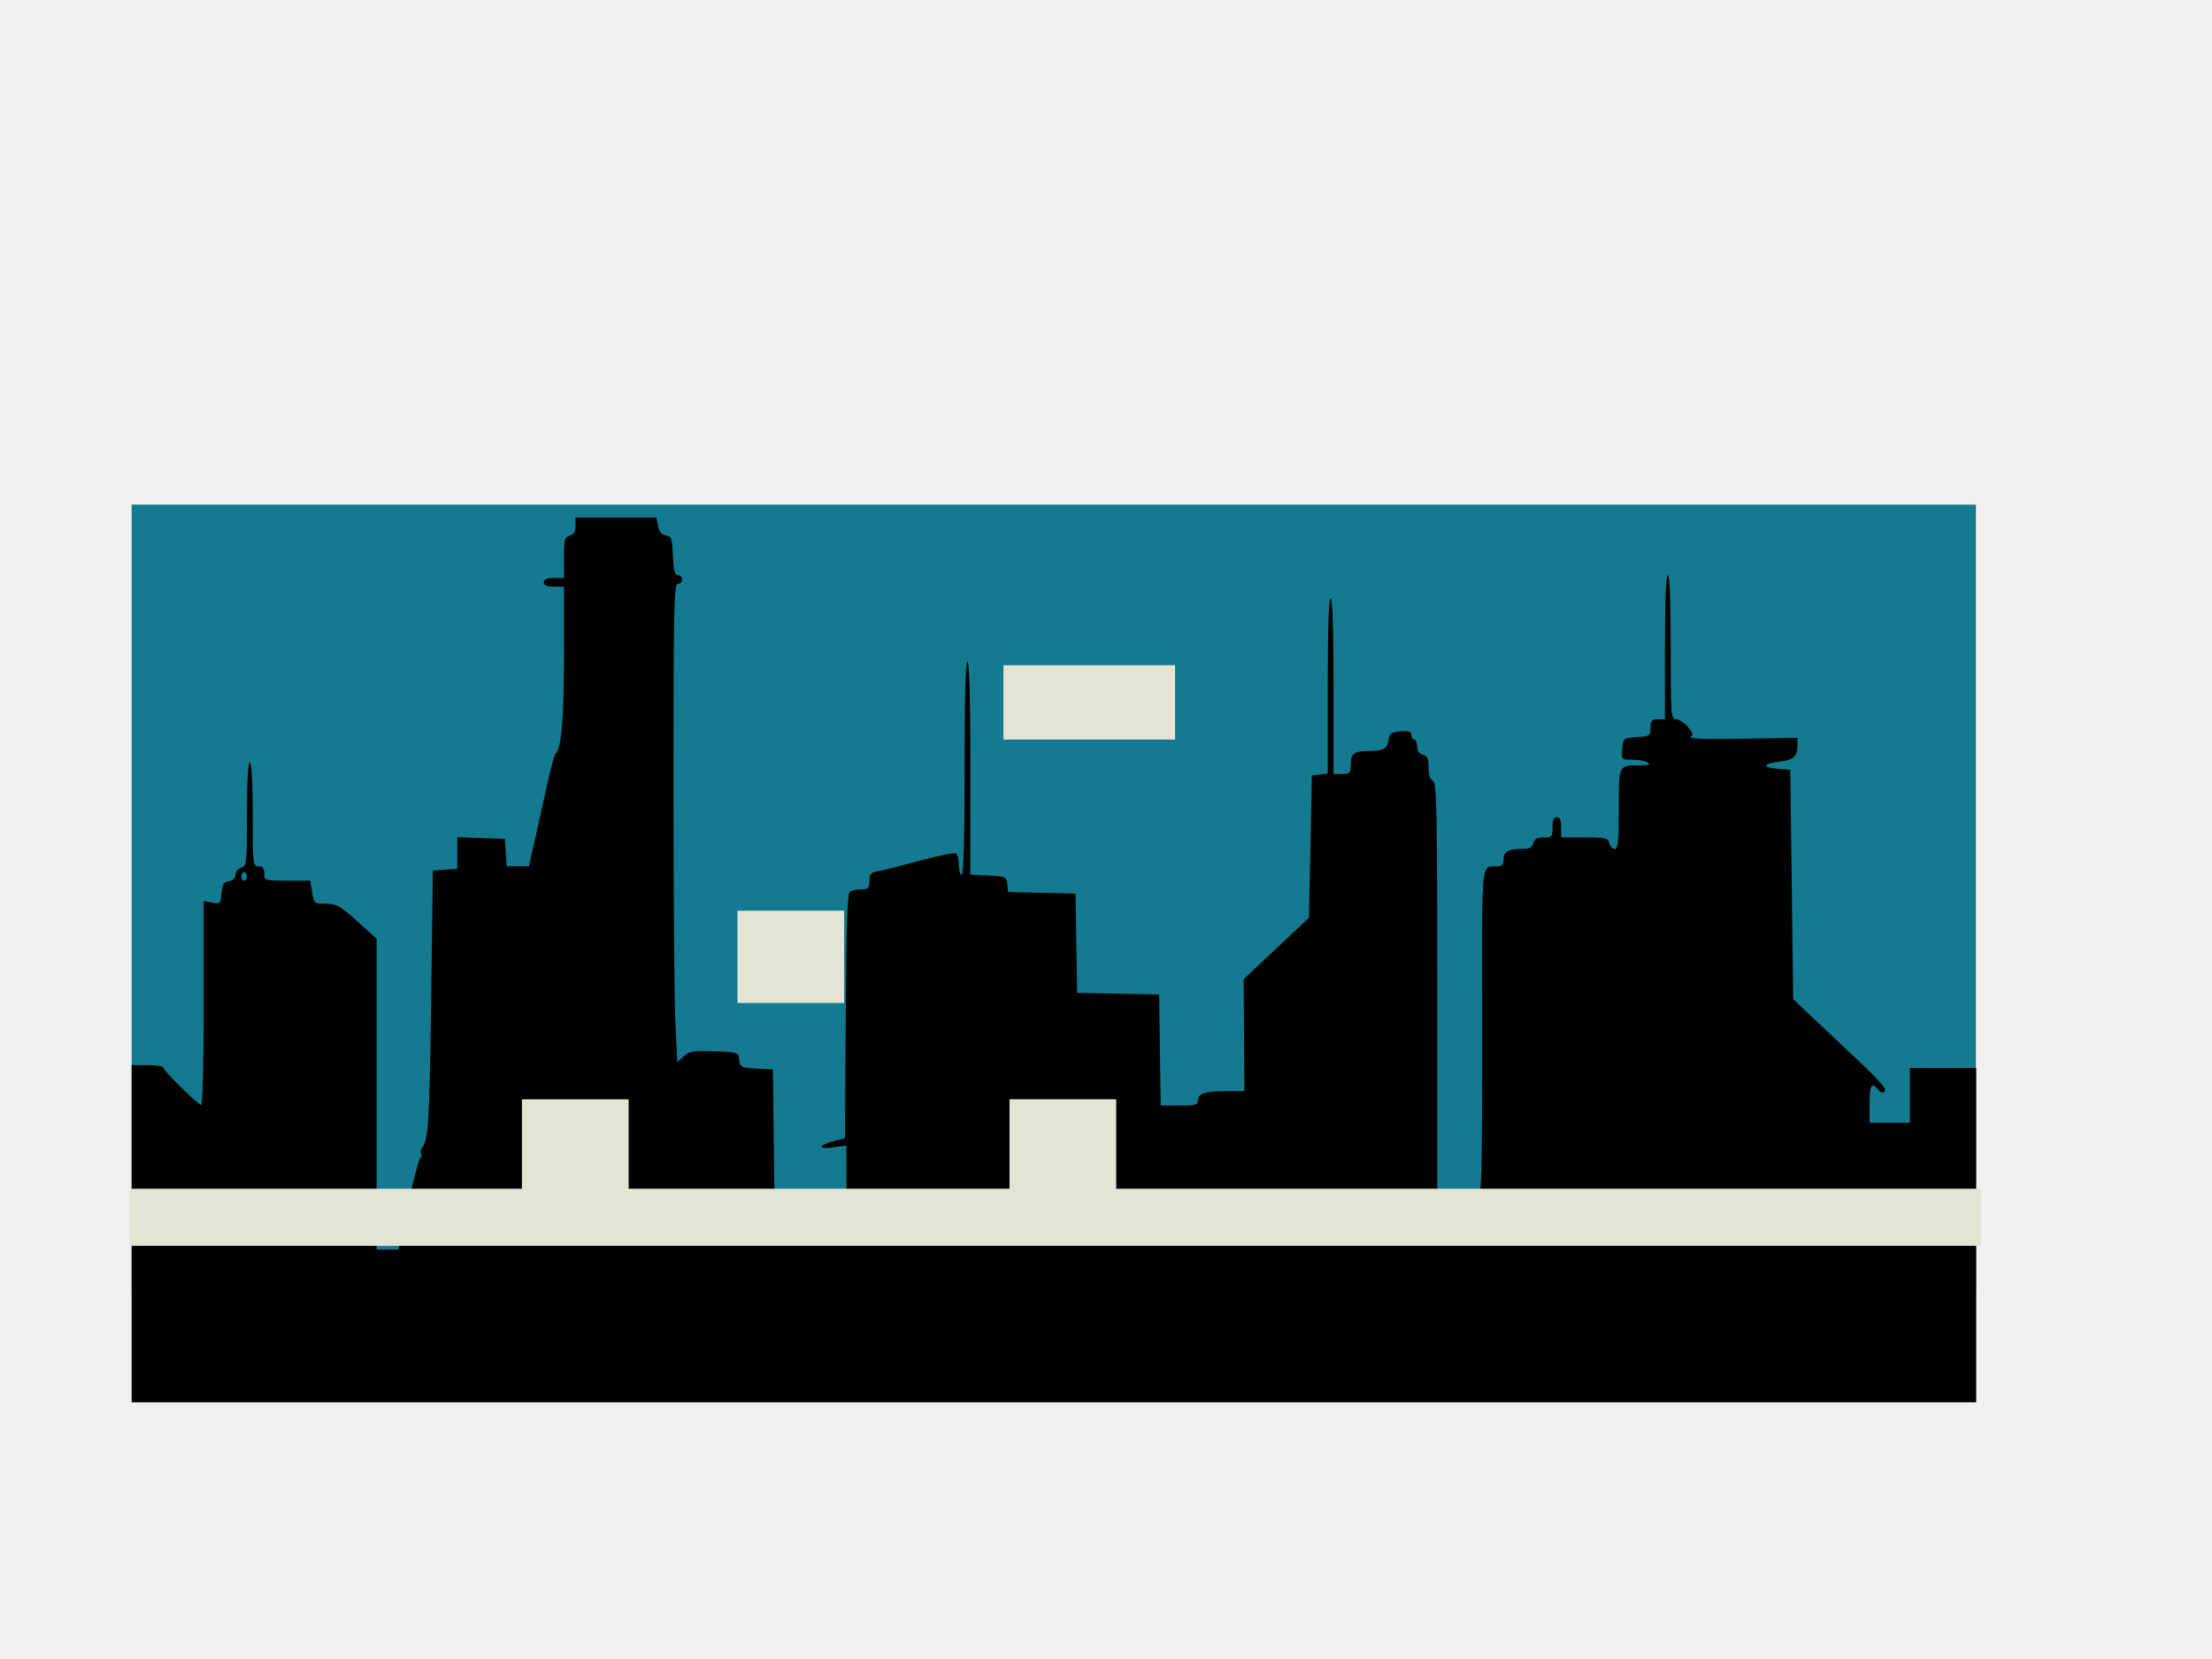
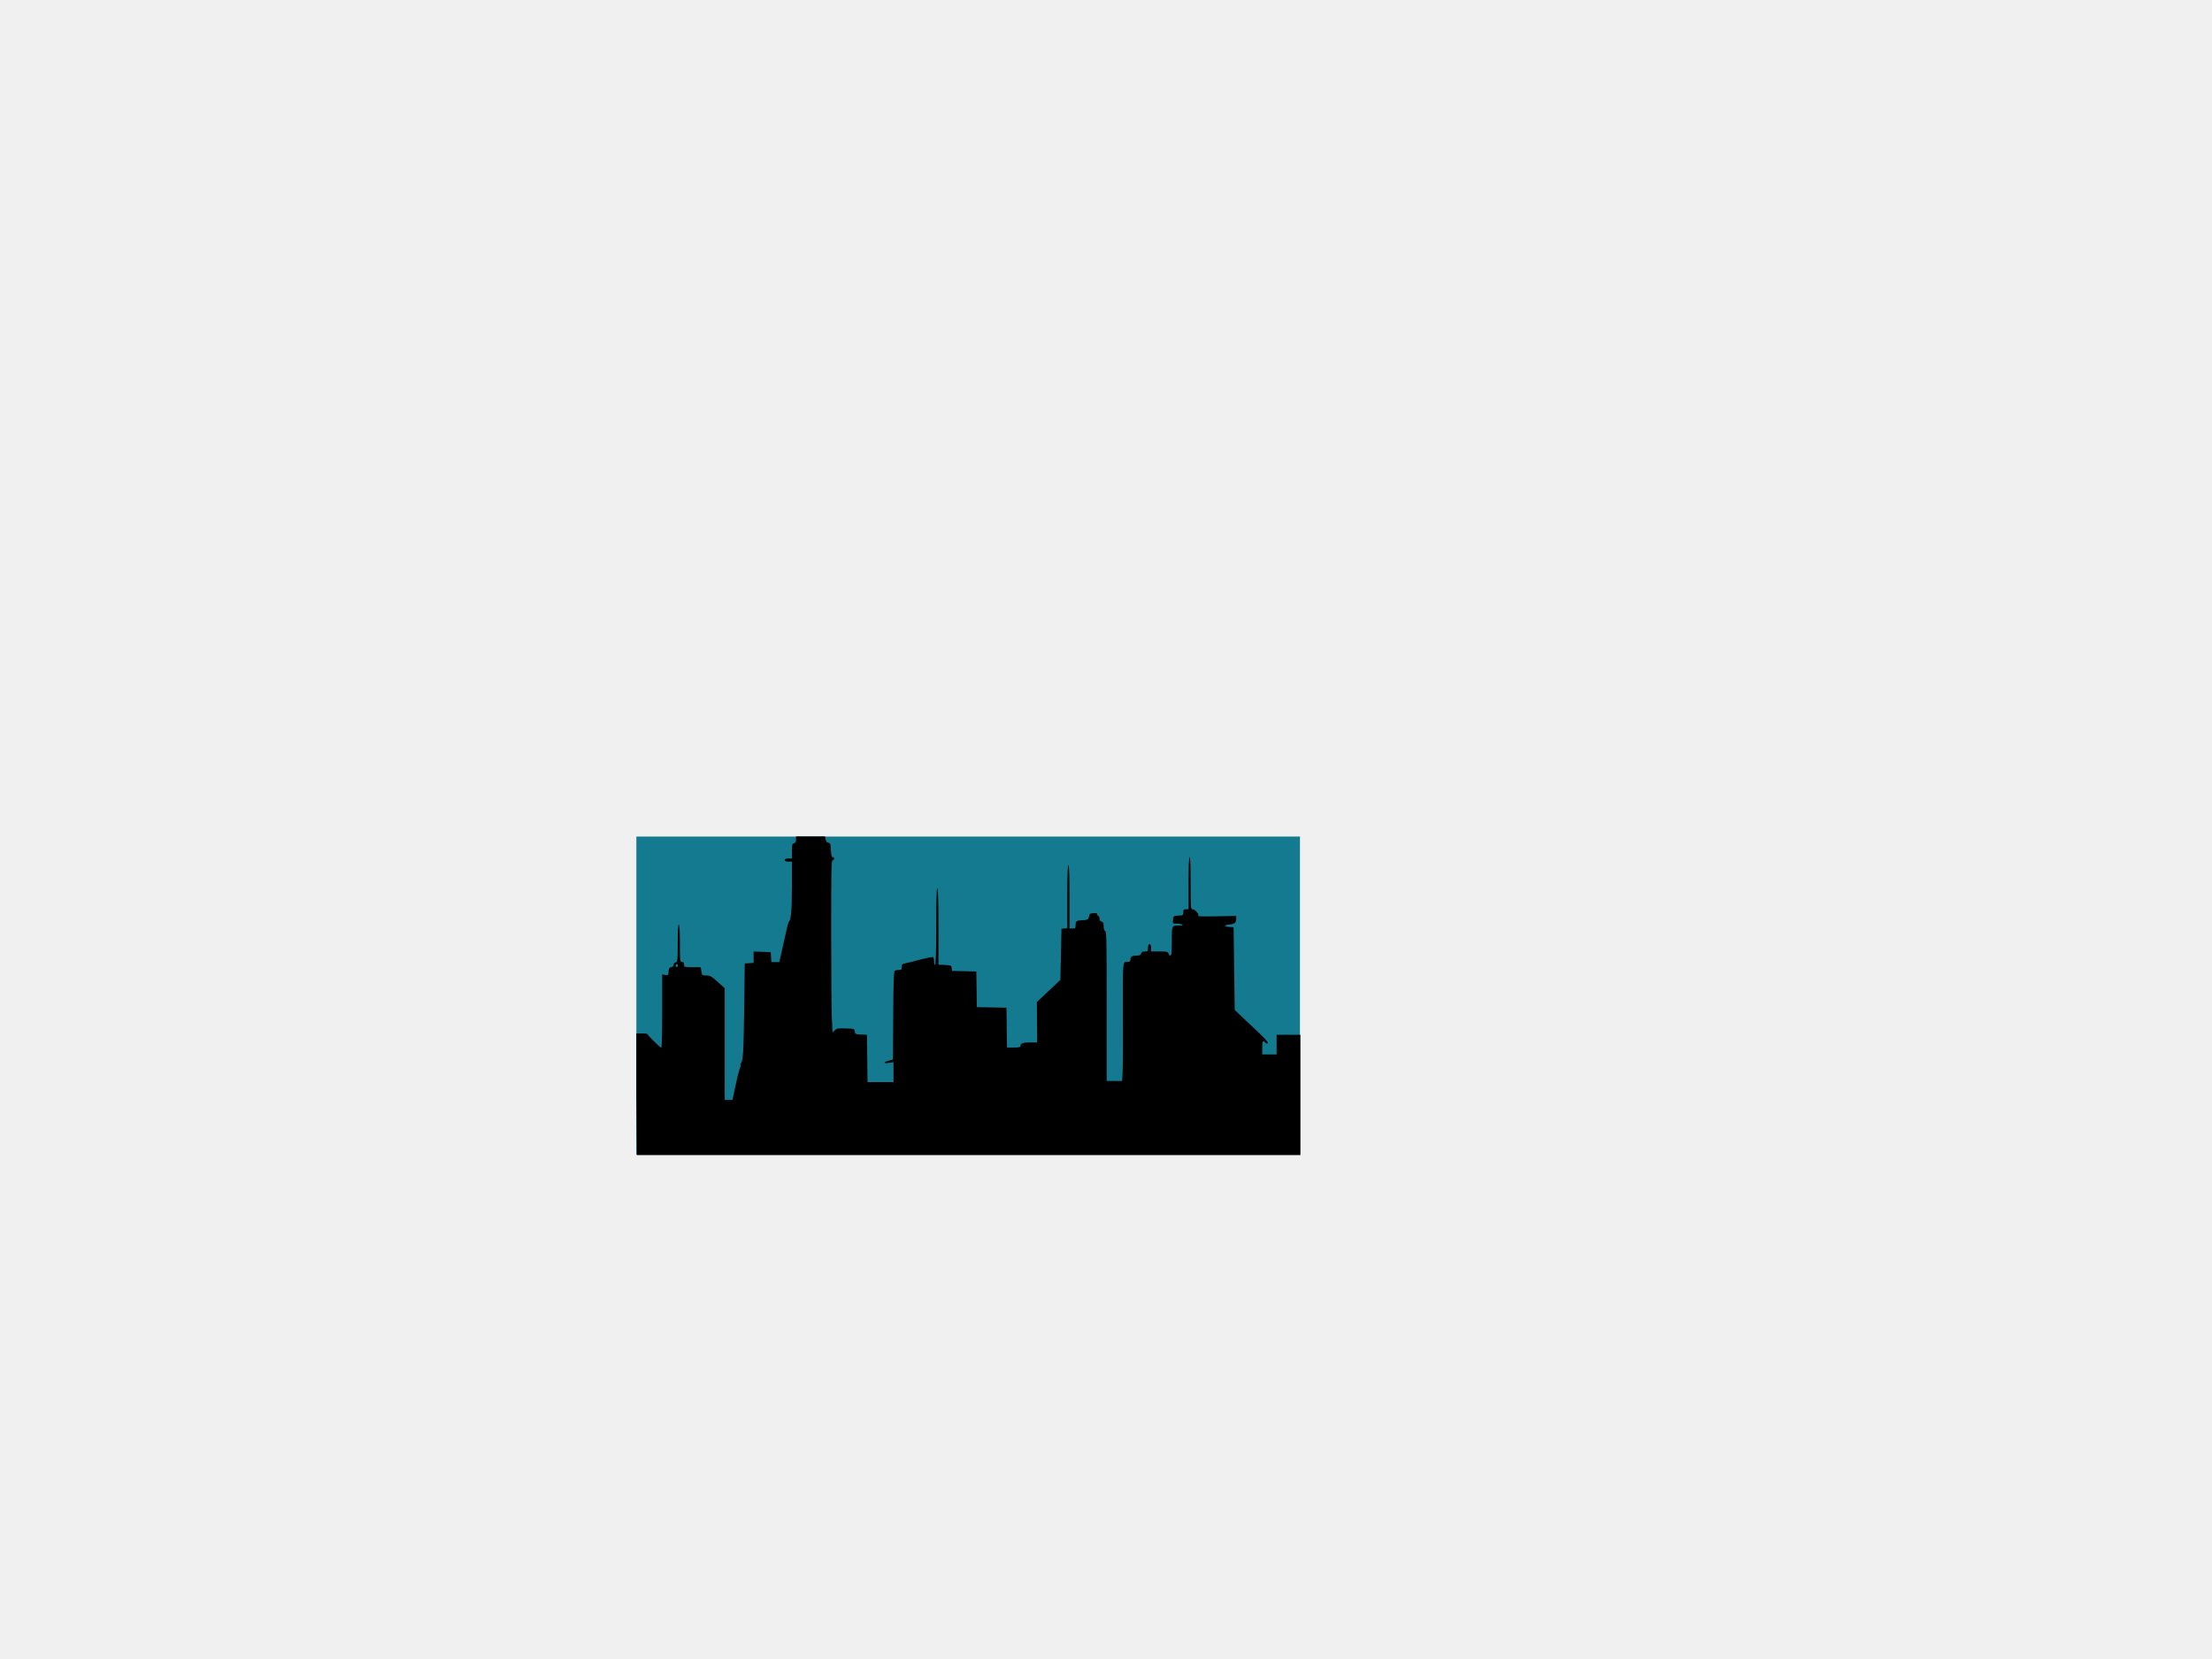
- <svg xmlns="http://www.w3.org/2000/svg" xmlns:xlink="http://www.w3.org/1999/xlink" width="1600px" height="1200px" id="svg3854" version="1.1">
-   <defs id="defs3856">
-     <linearGradient id="linearGradient4959">
-       <stop style="stop-color:#000000;stop-opacity:1;" offset="0" id="stop4961" />
-       <stop style="stop-color:#000000;stop-opacity:0;" offset="1" id="stop4963" />
-     </linearGradient>
-     <linearGradient id="linearGradient4951">
-       <stop style="stop-color:#000000;stop-opacity:1;" offset="0" id="stop4953" />
-       <stop style="stop-color:#000000;stop-opacity:0;" offset="1" id="stop4955" />
-     </linearGradient>
-     <pattern xlink:href="#pattern6314" id="pattern6324" patternTransform="matrix(2.478308,0,0,2.478308,11.02631,741.0513)" />
-     <pattern xlink:href="#pattern6308" id="pattern6314" patternTransform="matrix(2.478308,0,0,2.478308,53.45271,760.2442)" />
-     <pattern xlink:href="#pattern6305" id="pattern6308" patternTransform="matrix(2.478308,0,0,2.478308,30.2192,760.2442)" />
-     <pattern xlink:href="#pattern6277" id="pattern6305" patternTransform="matrix(10,0,0,10,-2.525377,61.11423)" />
-     <pattern xlink:href="#Strips1_1white" id="pattern6277" patternTransform="matrix(10,0,0,10,-3.282992,41.16372)" />
-     <pattern id="Strips1_1white" patternTransform="translate(0,0) scale(10,10)" height="1" width="2" patternUnits="userSpaceOnUse">
-       <rect id="rect4756" height="2" width="1" y="-0.5" x="0" style="fill:white;stroke:none" />
-     </pattern>
-     <pattern xlink:href="#pattern6324" id="pattern6343" patternTransform="matrix(2.478308,0,0,2.478308,59.51363,741.0513)" />
-     <pattern xlink:href="#pattern6314" id="pattern3036" patternTransform="matrix(2.478308,0,0,2.478308,11.02631,741.0513)" />
-     <pattern xlink:href="#pattern6308" id="pattern3038" patternTransform="matrix(2.478308,0,0,2.478308,53.45271,760.2442)" />
-     <pattern xlink:href="#pattern6305" id="pattern3040" patternTransform="matrix(2.478308,0,0,2.478308,30.2192,760.2442)" />
-     <pattern xlink:href="#pattern6277" id="pattern3042" patternTransform="matrix(10,0,0,10,-2.525377,61.11423)" />
-     <pattern xlink:href="#Strips1_1white" id="pattern3044" patternTransform="matrix(10,0,0,10,-3.282992,41.16372)" />
-     <pattern xlink:href="#pattern6314" id="pattern3050" patternTransform="matrix(2.478308,0,0,2.478308,11.02631,741.0513)" />
-     <pattern xlink:href="#pattern6308" id="pattern3052" patternTransform="matrix(2.478308,0,0,2.478308,53.45271,760.2442)" />
-     <pattern xlink:href="#pattern6305" id="pattern3054" patternTransform="matrix(2.478308,0,0,2.478308,30.2192,760.2442)" />
-     <pattern xlink:href="#pattern6277" id="pattern3056" patternTransform="matrix(10,0,0,10,-2.525377,61.11423)" />
-     <pattern xlink:href="#Strips1_1white" id="pattern3058" patternTransform="matrix(10,0,0,10,-3.282992,41.16372)" />
-     <pattern xlink:href="#pattern6324" id="pattern3064" patternTransform="matrix(2.478308,0,0,2.478308,59.51363,741.0513)" />
-     <pattern xlink:href="#pattern6314" id="pattern3066" patternTransform="matrix(2.478308,0,0,2.478308,11.02631,741.0513)" />
-     <pattern xlink:href="#pattern6308" id="pattern3068" patternTransform="matrix(2.478308,0,0,2.478308,53.45271,760.2442)" />
-     <pattern xlink:href="#pattern6305" id="pattern3070" patternTransform="matrix(2.478308,0,0,2.478308,30.2192,760.2442)" />
-     <pattern xlink:href="#pattern6277" id="pattern3072" patternTransform="matrix(10,0,0,10,-2.525377,61.11423)" />
-     <pattern xlink:href="#Strips1_1white" id="pattern3074" patternTransform="matrix(10,0,0,10,-3.282992,41.16372)" />
-     <linearGradient xlink:href="#linearGradient4951" id="linearGradient4957" x1="4772.846" y1="1087.224" x2="5472.324" y2="1087.224" gradientUnits="userSpaceOnUse" />
-     <linearGradient xlink:href="#linearGradient4959" id="linearGradient4965" x1="4345.323" y1="1951.663" x2="5305.811" y2="1951.663" gradientUnits="userSpaceOnUse" />
-     <linearGradient xlink:href="#linearGradient4951" id="linearGradient4977" gradientUnits="userSpaceOnUse" x1="4772.846" y1="1087.224" x2="5472.324" y2="1087.224" />
-     <linearGradient xlink:href="#linearGradient4959" id="linearGradient4979" gradientUnits="userSpaceOnUse" x1="4345.323" y1="1951.663" x2="5305.811" y2="1951.663" />
-     <linearGradient xlink:href="#linearGradient4959" id="linearGradient4986" gradientUnits="userSpaceOnUse" x1="4345.323" y1="1951.663" x2="5305.811" y2="1951.663" gradientTransform="translate(297.0175,-50)" />
-     <linearGradient xlink:href="#linearGradient4951" id="linearGradient4990" gradientUnits="userSpaceOnUse" x1="4772.846" y1="1087.224" x2="5472.324" y2="1087.224" gradientTransform="matrix(0.7456976,0,0,0.7456976,1302.686,212.1205)" />
-     <linearGradient xlink:href="#linearGradient4951" id="linearGradient5059" gradientUnits="userSpaceOnUse" gradientTransform="matrix(0.7456976,0,0,0.7456976,1302.686,212.1205)" x1="4772.846" y1="1087.224" x2="5472.324" y2="1087.224" />
-     <linearGradient xlink:href="#linearGradient4959" id="linearGradient5061" gradientUnits="userSpaceOnUse" gradientTransform="translate(297.0175,-50)" x1="4345.323" y1="1951.663" x2="5305.811" y2="1951.663" />
-     <linearGradient xlink:href="#linearGradient4959" id="linearGradient5072" gradientUnits="userSpaceOnUse" gradientTransform="translate(297.0175,-50)" x1="4345.323" y1="1951.663" x2="5305.811" y2="1951.663" />
-     <linearGradient xlink:href="#linearGradient4951" id="linearGradient5076" gradientUnits="userSpaceOnUse" gradientTransform="matrix(0.7456976,0,0,0.7456976,1302.686,212.1205)" x1="4772.846" y1="1087.224" x2="5472.324" y2="1087.224" />
-     <linearGradient xlink:href="#linearGradient4951" id="linearGradient5207" gradientUnits="userSpaceOnUse" gradientTransform="matrix(0.7456976,0,0,0.7456976,1302.686,212.1205)" x1="4772.846" y1="1087.224" x2="5472.324" y2="1087.224" />
-     <linearGradient xlink:href="#linearGradient4959" id="linearGradient5209" gradientUnits="userSpaceOnUse" gradientTransform="translate(297.0175,-50)" x1="4345.323" y1="1951.663" x2="5305.811" y2="1951.663" />
-     <linearGradient xlink:href="#linearGradient4951" id="linearGradient3842" gradientUnits="userSpaceOnUse" gradientTransform="matrix(0.7456976,0,0,0.7456976,1302.686,212.1205)" x1="4772.846" y1="1087.224" x2="5472.324" y2="1087.224" />
-     <linearGradient xlink:href="#linearGradient4959" id="linearGradient3844" gradientUnits="userSpaceOnUse" gradientTransform="translate(297.0175,-50)" x1="4345.323" y1="1951.663" x2="5305.811" y2="1951.663" />
-   </defs>
+ <svg xmlns="http://www.w3.org/2000/svg" version="1.1" id="svg3854" x="0px" y="0px" viewBox="0 0 1600 1200" enable-background="new 0 0 1600 1200" xml:space="preserve">
  <g id="layer1">
-     <flowRoot xml:space="preserve" id="flowRoot4493" style="fill:black;stroke:none;stroke-opacity:1;stroke-width:1px;stroke-linejoin:miter;stroke-linecap:butt;fill-opacity:1;font-family:Futura;font-style:normal;font-weight:500;font-size:40px;line-height:125%;letter-spacing:0px;word-spacing:0px;-inkscape-font-specification:Futura Medium;font-stretch:normal;font-variant:normal">
-       <flowRegion id="flowRegion4495">
-         <rect id="rect4497" width="431.335" height="51.854" x="153.206" y="301.974" />
-       </flowRegion>
-       <flowPara id="flowPara4499" />
-     </flowRoot>
-     <rect style="fill:#137a8f;fill-opacity:1;fill-rule:evenodd;stroke:none" id="rect3151" width="1334" height="570.437" x="95.238" y="365.013" />
-     <path style="fill:#000000;fill-opacity:1" d="m 95.238,892.381 0,-121.954 11.466,0 c 6.306,0 11.466,0.872 11.466,1.937 0,2.04 23.998,25.707 27.278,26.901 1.131,0.412 1.908,-29.473 1.908,-73.433 l 0,-74.128 6.114,1.223 c 5.842,1.168 6.144,0.864 6.775,-6.827 0.535,-6.516 1.555,-8.177 5.351,-8.716 2.947,-0.419 4.691,-2.11 4.691,-4.55 0,-2.136 1.876,-4.479 4.169,-5.207 3.965,-1.259 4.169,-3.154 4.169,-38.707 0,-23.533 0.772,-37.384 2.085,-37.384 1.313,0 2.085,13.898 2.085,37.524 0,36.135 0.154,37.524 4.169,37.524 3.058,0 4.169,1.39 4.169,5.212 0,5.124 0.28,5.212 16.653,5.212 l 16.653,0 1.333,8.339 c 1.306,8.17 1.508,8.339 9.956,8.339 7.621,0 10.253,1.471 22.665,12.674 l 14.043,12.674 0,112.407 0,112.407 7.866,0 7.866,0 7.2,-33.355 c 3.96,-18.345 7.981,-33.355 8.935,-33.355 0.954,0 1.13,-0.979 0.39,-2.176 -0.74,-1.197 -0.452,-3.308 0.639,-4.691 4.545,-5.759 5.369,-19.359 6.534,-107.791 l 1.222,-92.769 8.86,-0.641 8.86,-0.641 0,-11.43 0,-11.43 17.199,0.605 17.199,0.606 0.635,9.902 0.635,9.902 8.038,0 8.038,0 4.149,-18.241 c 2.282,-10.033 6.3,-28.091 8.928,-40.13 2.628,-12.039 5.383,-22.358 6.123,-22.932 4.315,-3.344 6.19,-24.782 6.19,-70.76 l 0,-50.152 -7.296,0 c -5.096,0 -7.296,-0.943 -7.296,-3.127 0,-2.184 2.2,-3.127 7.296,-3.127 l 7.296,0 0,-14.788 c 0,-13.035 0.494,-14.917 4.169,-15.878 2.953,-0.772 4.169,-2.844 4.169,-7.101 l 0,-6.011 29.238,0 29.238,0 1.228,6.14 c 0.837,4.185 2.646,6.342 5.681,6.775 3.971,0.566 4.519,2.156 5.069,14.707 0.466,10.639 1.356,14.072 3.648,14.072 1.667,0 3.032,1.407 3.032,3.127 0,1.72 -1.407,3.127 -3.127,3.127 -2.749,0 -3.127,17.452 -3.127,144.556 0,79.506 0.616,157.395 1.368,173.086 l 1.368,28.53 4.594,-4.316 c 4.022,-3.778 6.771,-4.24 22.084,-3.705 17.28,0.603 17.499,0.678 18.141,6.243 0.611,5.298 1.355,5.67 12.508,6.254 l 11.858,0.621 0.56,47.427 0.56,47.427 26.019,0 26.019,0 0,-19.932 0,-19.932 -9.902,1.414 c -11.448,1.634 -10.342,-1.742 1.564,-4.775 l 7.296,-1.859 0.544,-88.358 c 0.416,-67.506 1.154,-88.746 3.127,-89.999 1.421,-0.902 5.163,-1.655 8.316,-1.672 4.923,-0.028 5.733,-0.882 5.733,-6.049 0,-4.941 1.025,-6.19 5.733,-6.981 3.153,-0.53 16.793,-3.952 30.311,-7.605 13.518,-3.653 25.479,-6.085 26.58,-5.404 1.101,0.681 2.002,4.465 2.002,8.411 0,3.945 0.938,7.173 2.085,7.173 1.352,0 2.085,-27.101 2.085,-77.134 0,-50.033 0.732,-77.133 2.085,-77.133 1.352,0 2.085,27.068 2.085,77.034 l 0,77.034 13.029,0.621 c 12.448,0.593 13.058,0.873 13.683,6.288 l 0.653,5.668 24.363,0.586 24.363,0.586 0.57,35.904 0.57,35.904 29.658,0.578 29.658,0.578 0.566,40.13 0.566,40.13 13.505,0 c 11.837,0 13.505,-0.485 13.505,-3.926 0,-4.802 5.401,-6.431 21.446,-6.469 l 12.065,-0.028 -0.243,-40.473 -0.243,-40.473 23.618,-22.21 23.618,-22.21 1.042,-51.454 1.042,-51.454 5.733,-0.66 5.733,-0.66 0,-63.445 c 0,-40.907 0.741,-63.445 2.085,-63.445 1.344,0 2.085,22.584 2.085,63.583 l 0,63.583 6.254,0 c 5.72,0 6.254,-0.604 6.254,-7.073 0,-7.931 2.447,-9.587 14.242,-9.636 9.576,-0.04 12.246,-1.724 13.17,-8.307 0.612,-4.357 2.013,-5.318 8.549,-5.859 5.97,-0.494 7.817,0.122 7.817,2.606 0,1.789 0.938,3.253 2.085,3.253 1.147,0 2.085,2.236 2.085,4.969 0,3.215 1.471,5.353 4.169,6.059 3.29,0.86 4.169,2.844 4.169,9.401 0,5.464 1.071,8.722 3.127,9.511 2.739,1.051 3.127,19.808 3.127,151.363 l 0,150.163 15.47,0 15.47,0 0.873,-16.156 c 0.48,-8.886 0.789,-62.348 0.686,-118.805 -0.201,-110.245 -0.744,-104.778 10.407,-104.778 3.928,0 5.041,-1.102 5.041,-4.989 0,-5.611 3.421,-7.519 13.478,-7.519 5.13,0 7.16,-1.062 7.973,-4.169 0.794,-3.036 2.844,-4.169 7.54,-4.169 5.981,0 6.449,-0.53 6.449,-7.296 0,-5.096 0.943,-7.296 3.127,-7.296 2.184,0 3.127,2.201 3.127,7.296 l 0,7.296 16.873,0 c 15.12,0 16.986,0.433 17.963,4.169 0.6,2.293 2.388,4.169 3.974,4.169 2.317,0 2.884,-5.693 2.884,-28.963 0,-32.33 -0.418,-31.468 15.284,-31.525 6.378,-0.023 7.858,-0.569 5.562,-2.053 -1.72,-1.111 -6.702,-2.035 -11.07,-2.053 -7.899,-0.032 -7.94,-0.075 -7.296,-7.849 0.641,-7.742 0.742,-7.824 10.549,-8.453 9.428,-0.605 9.902,-0.929 9.902,-6.775 0,-5.159 0.832,-6.14 5.212,-6.14 l 5.212,0 0,-52.117 c 0,-33.355 0.75,-52.117 2.085,-52.117 1.334,0 2.084,18.762 2.084,52.117 0,49.006 0.227,52.117 3.794,52.117 2.086,0 5.936,2.464 8.555,5.476 3.841,4.418 4.216,5.851 1.94,7.417 -1.77,1.217 12.139,1.671 37.308,1.219 l 40.13,-0.721 -0.031,5.292 c -0.051,8.299 -2.886,10.874 -13.261,12.044 -12.075,1.361 -12.517,4.266 -0.779,5.115 l 8.86,0.641 1.042,82.984 1.042,82.984 12.508,11.899 c 6.88,6.544 22.295,21.049 34.257,32.231 14.851,13.884 21.071,21.01 19.612,22.469 -1.459,1.459 -2.983,1.117 -4.805,-1.079 -4.835,-5.826 -6.327,-3.388 -6.327,10.335 l 0,13.55 14.593,0 14.593,0 0,-19.805 0,-19.805 23.974,0 23.974,0 0,120.912 0,120.912 -667.101,0 -667.101,0 0,-121.954 z M 178.626,633.88 c 0,-1.72 -0.938,-3.127 -2.085,-3.127 -1.147,0 -2.085,1.407 -2.085,3.127 0,1.72 0.938,3.127 2.085,3.127 1.147,0 2.085,-1.407 2.085,-3.127 z" id="path3850" />
-     <flowRoot xml:space="preserve" id="flowRoot3169" style="fill:black;stroke:none;stroke-opacity:1;stroke-width:1px;stroke-linejoin:miter;stroke-linecap:butt;fill-opacity:1;font-family:Futura;font-style:normal;font-weight:500;font-size:40px;line-height:125%;letter-spacing:0px;word-spacing:0px;-inkscape-font-specification:Futura Medium;font-stretch:normal;font-variant:normal">
-       <flowRegion id="flowRegion3171">
-         <rect id="rect3173" width="1647.928" height="1027.888" x="-5.511" y="-40.079" />
-       </flowRegion>
-       <flowPara id="flowPara3175" />
-     </flowRoot>
-     <rect style="fill:#e4e4d4;fill-opacity:1;fill-rule:evenodd;stroke:none" id="rect3181" width="1339.286" height="41.336" x="93.695" y="859.822" />
-     <rect y="795.182" x="377.535" height="66.773" width="77.16" id="rect3970" style="fill:#e4e4d4;fill-opacity:1;fill-rule:evenodd;stroke:none" />
-     <rect style="fill:#e4e4d4;fill-opacity:1;fill-rule:evenodd;stroke:none" id="rect3972" width="77.16" height="66.773" x="533.423" y="658.729" />
-     <rect y="795.13" x="730.231" height="66.773" width="77.16" id="rect3049" style="fill:#e4e4d4;fill-opacity:1;fill-rule:evenodd;stroke:none" />
-     <path style="fill:#f9f9f9" d="m -460.989,1278.248 c -0.426,-0.425 -0.781,-3.31 -0.791,-6.41 -0.011,-3.331 -0.386,-5.054 -0.92,-4.213 -0.881,1.389 -14.607,1.657 -14.568,0.284 0.064,-2.265 2.361,-3.526 5.87,-3.224 2.185,0.188 4.209,0.105 4.497,-0.183 0.289,-0.289 0.16,-3.622 -0.286,-7.407 -0.815,-6.913 -0.323,-8.98 3.069,-12.89 0.974,-1.122 1.777,-2.868 1.785,-3.881 0.011,-1.096 0.911,-1.84 2.232,-1.84 1.596,0 2.118,0.621 1.864,2.217 -1.09,6.837 -0.879,11.876 0.52,12.413 2.088,0.801 1.874,2.554 -0.312,2.554 -1.509,0 -1.682,0.781 -1.043,4.712 0.422,2.592 0.866,7.103 0.987,10.024 0.137,3.305 0.845,5.708 1.874,6.358 0.948,0.6 1.101,1.053 0.359,1.063 -0.712,0.011 -1.986,0.282 -2.83,0.606 -0.844,0.324 -1.883,0.241 -2.308,-0.185 z" id="path3356" />
-     <path style="fill:#f9f9f9" d="m -441.141,1277.288 c -2.053,-1.554 -2.031,-1.762 0.832,-8.141 2.269,-5.055 2.938,-8.303 2.938,-14.253 0,-6.787 0.331,-8.017 2.772,-10.31 1.524,-1.432 2.772,-3.515 2.772,-4.628 0,-1.285 0.81,-2.024 2.217,-2.024 2.335,0 3.072,3.112 1.194,5.045 -0.563,0.579 -0.752,2.436 -0.42,4.127 0.488,2.488 0.899,2.828 2.159,1.782 2.9,-2.407 2.865,-0.019 -0.043,2.888 -3.487,3.487 -3.541,4.378 -0.593,9.877 2.586,4.825 2.343,5.244 -4.222,7.304 -5.508,1.729 -8.943,5.926 -6.882,8.409 1.693,2.04 0.011,1.993 -2.723,-0.077 z" id="path3354" />
-     <path style="fill:#f9f9f9" d="m -431.828,1263.431 c 0,-0.61 -0.22,-1.109 -0.489,-1.109 -0.269,0 -0.797,0.499 -1.174,1.109 -0.377,0.61 -0.157,1.109 0.489,1.109 0.646,0 1.174,-0.499 1.174,-1.109 z" id="path3352" />
-     <path style="fill:#f9f9f9" d="m -260.368,1278.113 c -0.286,-0.462 -0.857,-2.832 -1.271,-5.266 -1.106,-6.51 -1.706,-8.307 -2.773,-8.307 -0.526,0 -1.116,1.123 -1.311,2.495 -0.32,2.254 -0.866,2.458 -5.66,2.114 -3.313,-0.237 -5.993,0.179 -7.137,1.109 -1.598,1.299 -1.734,1.23 -1.069,-0.542 0.419,-1.117 0.762,-2.489 0.762,-3.049 0,-0.56 2.245,-1.018 4.989,-1.018 l 4.989,0 0.203,-5.266 c 0.112,-2.897 0.132,-6.465 0.045,-7.93 -0.087,-1.465 0.944,-4.209 2.29,-6.098 1.346,-1.889 2.511,-3.808 2.588,-4.265 0.077,-0.457 0.203,-1.331 0.279,-1.94 0.217,-1.738 3.462,-1.297 4.178,0.569 0.354,0.922 0.11,2.321 -0.543,3.107 -1.48,1.783 -0.364,6.426 1.962,8.161 1.52,1.133 1.351,1.455 -1.301,2.467 -3.563,1.361 -3.475,0.947 -1.497,7.001 0.853,2.613 1.882,7.12 2.285,10.017 0.503,3.612 1.255,5.266 2.394,5.266 0.913,0 1.352,0.499 0.975,1.109 -0.802,1.298 -4.623,1.489 -5.377,0.269 z" id="path3350" />
-     <path style="fill:#f9f9f9" d="m -415.204,1276.173 c -1.142,-1.376 -0.823,-2.502 1.805,-6.375 4.868,-7.177 6.82,-12.831 6.232,-18.053 -0.469,-4.165 -0.186,-4.853 2.911,-7.058 1.887,-1.344 3.381,-2.79 3.32,-3.214 -0.327,-2.272 0.336,-3.542 1.849,-3.542 2.314,0 3.289,2.988 1.628,4.989 -1.72,2.072 -0.615,5.156 1.55,4.325 1.317,-0.505 1.462,-0.019 0.748,2.513 -0.487,1.727 -1.405,3.031 -2.041,2.898 -2.535,-0.531 -2.059,2.816 1.05,7.375 l 3.281,4.812 -3.823,4.006 c -2.2,2.305 -3.576,4.712 -3.241,5.669 0.426,1.217 -0.05,1.103 -1.771,-0.425 -2.493,-2.212 -2.337,-3.044 1.334,-7.117 1.963,-2.179 2.061,-2.704 0.667,-3.586 -2.91,-1.84 -3.885,-1.176 -8.564,5.83 -3.276,4.907 -4.221,7.141 -3.273,7.744 0.929,0.59 0.786,0.852 -0.472,0.864 -0.993,0.011 -2.429,-0.735 -3.191,-1.654 z" id="path3338" />
-     <path style="fill:#f9f9f9" d="m -294.893,1269.799 c -3.594,-7.748 -3.765,-7.928 -4.846,-5.096 -0.952,2.493 -2.008,3.054 -7.012,3.727 -3.24,0.436 -6.515,1.296 -7.277,1.913 -1.669,1.349 -1.727,0.782 -0.305,-2.959 0.909,-2.392 1.779,-2.844 5.469,-2.844 5.243,0 6.12,-1.678 5.961,-11.409 -0.094,-5.796 0.196,-6.642 2.983,-8.703 2.081,-1.538 2.908,-2.97 2.537,-4.39 -0.421,-1.609 0.038,-2.107 1.941,-2.107 2.219,0 2.424,0.417 1.875,3.8 -0.812,5.006 0.121,8.405 2.099,7.646 2.777,-1.065 1.638,1.868 -1.233,3.176 -2.446,1.115 -2.699,1.741 -2.064,5.124 0.398,2.119 1.8,6.634 3.116,10.033 1.783,4.604 3.087,6.362 5.113,6.896 2.29,0.603 2.413,0.829 0.78,1.424 -5.34,1.946 -5.346,1.941 -9.136,-6.229 z" id="path3336" />
-     <path style="fill:#f9f9f9" d="m -383.045,1275.655 c 0,-0.525 -0.271,-1.662 -0.602,-2.525 -0.375,-0.976 1.063,-2.724 3.803,-4.623 5.081,-3.521 9.318,-11.237 7.77,-14.15 -2.037,-3.833 -1.146,-7.224 2.271,-8.639 1.926,-0.798 3.403,-2.325 3.603,-3.727 0.442,-3.088 3.757,-3.737 4.503,-0.881 0.313,1.198 0.079,2.668 -0.521,3.268 -0.6,0.6 -0.737,2.205 -0.305,3.566 0.621,1.955 1.002,2.153 1.814,0.943 0.722,-1.076 0.934,-0.542 0.71,1.794 -0.191,1.992 -0.887,3.211 -1.735,3.039 -2.979,-0.605 -2.558,3.079 0.757,6.615 3.819,4.074 3.944,4.621 2.206,9.606 -0.928,2.663 -0.895,3.912 0.136,5.155 1.145,1.38 0.876,1.64 -1.701,1.64 -3.011,0 -3.051,-0.09 -2.423,-5.392 0.4,-3.375 0.167,-5.863 -0.622,-6.652 -2.171,-2.171 -5.898,-1.425 -7.459,1.493 -0.81,1.514 -2.277,3.009 -3.26,3.32 -0.983,0.312 -3.397,2.038 -5.366,3.836 -1.969,1.798 -3.579,2.839 -3.579,2.314 z" id="path3330" />
-     <path style="fill:#f9f9f9" d="m -328.295,1272.578 c -4.689,-11.088 -6.014,-12.198 -8.597,-7.203 -1.142,2.208 -3.13,3.657 -6.44,4.694 -2.634,0.825 -5.412,2.259 -6.174,3.186 -1.174,1.429 -1.386,1.168 -1.386,-1.707 0,-3.066 0.473,-3.526 4.887,-4.762 4.44,-1.243 4.992,-1.788 6.037,-5.965 0.633,-2.528 0.864,-6.704 0.515,-9.279 -0.592,-4.364 -0.4,-4.816 2.826,-6.652 2.312,-1.316 3.463,-2.826 3.468,-4.546 0,-1.848 0.552,-2.471 1.935,-2.205 2.208,0.425 3.31,4.154 1.549,5.242 -1.337,0.826 -0.409,5.637 1.087,5.637 0.539,0 0.979,-0.599 0.979,-1.33 0,-0.962 0.335,-0.995 1.211,-0.119 1.558,1.558 -0.585,5.884 -2.913,5.884 -2.237,0 -2.033,2.821 0.55,7.61 1.196,2.217 2.723,6.194 3.394,8.836 0.875,3.448 1.67,4.632 2.815,4.192 0.877,-0.337 1.595,-0.182 1.595,0.343 0,0.966 -2.637,2.301 -4.543,2.301 -0.57,0 -1.827,-1.871 -2.794,-4.158 z" id="path3328" />
-     <rect style="fill:#e4e4d4;fill-opacity:1;fill-rule:evenodd;stroke:none" id="rect3119" width="124.113" height="53.802" x="725.828" y="481.158" />
+     <g id="flowRoot4493">
+ 	</g>
+     <rect id="rect3151" x="460.3" y="605.1" fill="#137A8F" width="480" height="230">
+ 	</rect>
+     <path id="path3850" d="   M460.3,791.4v-43.9h4.1c2.3,0,4.1,0.3,4.1,0.7c0,0.7,8.6,9.2,9.8,9.7c0.4,0.1,0.7-10.6,0.7-26.4v-26.7l2.2,0.4   c2.1,0.4,2.2,0.3,2.4-2.5c0.2-2.3,0.6-2.9,1.9-3.1c1.1-0.2,1.7-0.8,1.7-1.6c0-0.8,0.7-1.6,1.5-1.9c1.4-0.5,1.5-1.1,1.5-13.9   c0-8.5,0.3-13.4,0.8-13.4c0.5,0,0.8,5,0.8,13.5c0,13,0.1,13.5,1.5,13.5c1.1,0,1.5,0.5,1.5,1.9c0,1.8,0.1,1.9,6,1.9h6l0.5,3   c0.5,2.9,0.5,3,3.6,3c2.7,0,3.7,0.5,8.2,4.6l5.1,4.6v40.4v40.4h2.8h2.8l2.6-12c1.4-6.6,2.9-12,3.2-12s0.4-0.4,0.1-0.8   c-0.3-0.4-0.2-1.2,0.2-1.7c1.6-2.1,1.9-7,2.4-38.8l0.4-33.4l3.2-0.2l3.2-0.2v-4.1v-4.1l6.2,0.2l6.2,0.2l0.2,3.6l0.2,3.6h2.9h2.9   l1.5-6.6c0.8-3.6,2.3-10.1,3.2-14.4s1.9-8,2.2-8.2c1.6-1.2,2.2-8.9,2.2-25.5v-18h-2.6c-1.8,0-2.6-0.3-2.6-1.1   c0-0.8,0.8-1.1,2.6-1.1h2.6v-5.3c0-4.7,0.2-5.4,1.5-5.7c1.1-0.3,1.5-1,1.5-2.6V605h10.5h10.5l0.4,2.2c0.3,1.5,1,2.3,2,2.4   c1.4,0.2,1.6,0.8,1.8,5.3c0.2,3.8,0.5,5.1,1.3,5.1c0.6,0,1.1,0.5,1.1,1.1s-0.5,1.1-1.1,1.1c-1,0-1.1,6.3-1.1,52   c0,28.6,0.2,56.6,0.5,62.3l0.5,10.3l1.7-1.6c1.4-1.4,2.4-1.5,7.9-1.3c6.2,0.2,6.3,0.2,6.5,2.2c0.2,1.9,0.5,2,4.5,2.2l4.3,0.2   l0.2,17.1l0.2,17.1h9.4h9.4v-7.2v-7.2l-3.6,0.5c-4.1,0.6-3.7-0.6,0.6-1.7l2.6-0.7l0.2-31.8c0.1-24.3,0.4-31.9,1.1-32.4   c0.5-0.3,1.9-0.6,3-0.6c1.8,0,2.1-0.3,2.1-2.2c0-1.8,0.4-2.2,2.1-2.5c1.1-0.2,6-1.4,10.9-2.7c4.9-1.3,9.2-2.2,9.6-1.9   s0.7,1.6,0.7,3c0,1.4,0.3,2.6,0.8,2.6c0.5,0,0.8-9.8,0.8-27.8s0.3-27.7,0.8-27.7c0.5,0,0.8,9.7,0.8,27.7v27.7l4.7,0.2   c4.5,0.2,4.7,0.3,4.9,2.3l0.2,2l8.8,0.2l8.8,0.2l0.2,12.9l0.2,12.9l10.7,0.2l10.7,0.2l0.2,14.4l0.2,14.4h4.9c4.3,0,4.9-0.2,4.9-1.4   c0-1.7,1.9-2.3,7.7-2.3l4.3,0l-0.1-14.6l-0.1-14.6l8.5-8l8.5-8l0.4-18.5l0.4-18.5l2.1-0.2l2.1-0.2v-22.8c0-14.7,0.3-22.8,0.8-22.8   s0.8,8.1,0.8,22.9v22.9h2.2c2.1,0,2.2-0.2,2.2-2.5c0-2.9,0.9-3.4,5.1-3.5c3.4,0,4.4-0.6,4.7-3c0.2-1.6,0.7-1.9,3.1-2.1   c2.1-0.2,2.8,0,2.8,0.9c0,0.6,0.3,1.2,0.8,1.2s0.8,0.8,0.8,1.8c0,1.2,0.5,1.9,1.5,2.2c1.2,0.3,1.5,1,1.5,3.4c0,2,0.4,3.1,1.1,3.4   c1,0.4,1.1,7.1,1.1,54.5v54h5.6h5.6l0.3-5.8c0.2-3.2,0.3-22.4,0.2-42.7c-0.1-39.7-0.3-37.7,3.7-37.7c1.4,0,1.8-0.4,1.8-1.8   c0-2,1.2-2.7,4.8-2.7c1.8,0,2.6-0.4,2.9-1.5c0.3-1.1,1-1.5,2.7-1.5c2.2,0,2.3-0.2,2.3-2.6c0-1.8,0.3-2.6,1.1-2.6s1.1,0.8,1.1,2.6   v2.6h6.1c5.4,0,6.1,0.2,6.5,1.5c0.2,0.8,0.9,1.5,1.4,1.5c0.8,0,1-2,1-10.4c0-11.6-0.2-11.3,5.5-11.3c2.3,0,2.8-0.2,2-0.7   c-0.6-0.4-2.4-0.7-4-0.7c-2.8,0-2.9,0-2.6-2.8c0.2-2.8,0.3-2.8,3.8-3c3.4-0.2,3.6-0.3,3.6-2.4c0-1.9,0.3-2.2,1.9-2.2h1.9v-18.8   c0-12,0.3-18.8,0.8-18.8c0.5,0,0.7,6.8,0.7,18.8c0,17.6,0.1,18.8,1.4,18.8c0.8,0,2.1,0.9,3.1,2c1.4,1.6,1.5,2.1,0.7,2.7   c-0.6,0.4,4.4,0.6,13.4,0.4l14.4-0.3l0,1.9c0,3-1,3.9-4.8,4.3c-4.3,0.5-4.5,1.5-0.3,1.8l3.2,0.2l0.4,29.9l0.4,29.9l4.5,4.3   c2.5,2.4,8,7.6,12.3,11.6c5.3,5,7.6,7.6,7.1,8.1c-0.5,0.5-1.1,0.4-1.7-0.4c-1.7-2.1-2.3-1.2-2.3,3.7v4.9h5.2h5.2v-7.1v-7.1h8.6h8.6   v43.5v43.5h-240h-240L460.3,791.4L460.3,791.4z M490.3,698.4c0-0.6-0.3-1.1-0.8-1.1s-0.8,0.5-0.8,1.1c0,0.6,0.3,1.1,0.8,1.1   S490.3,699,490.3,698.4z" />
+     <g id="flowRoot3169">
+ 	</g>
  </g>
</svg>
